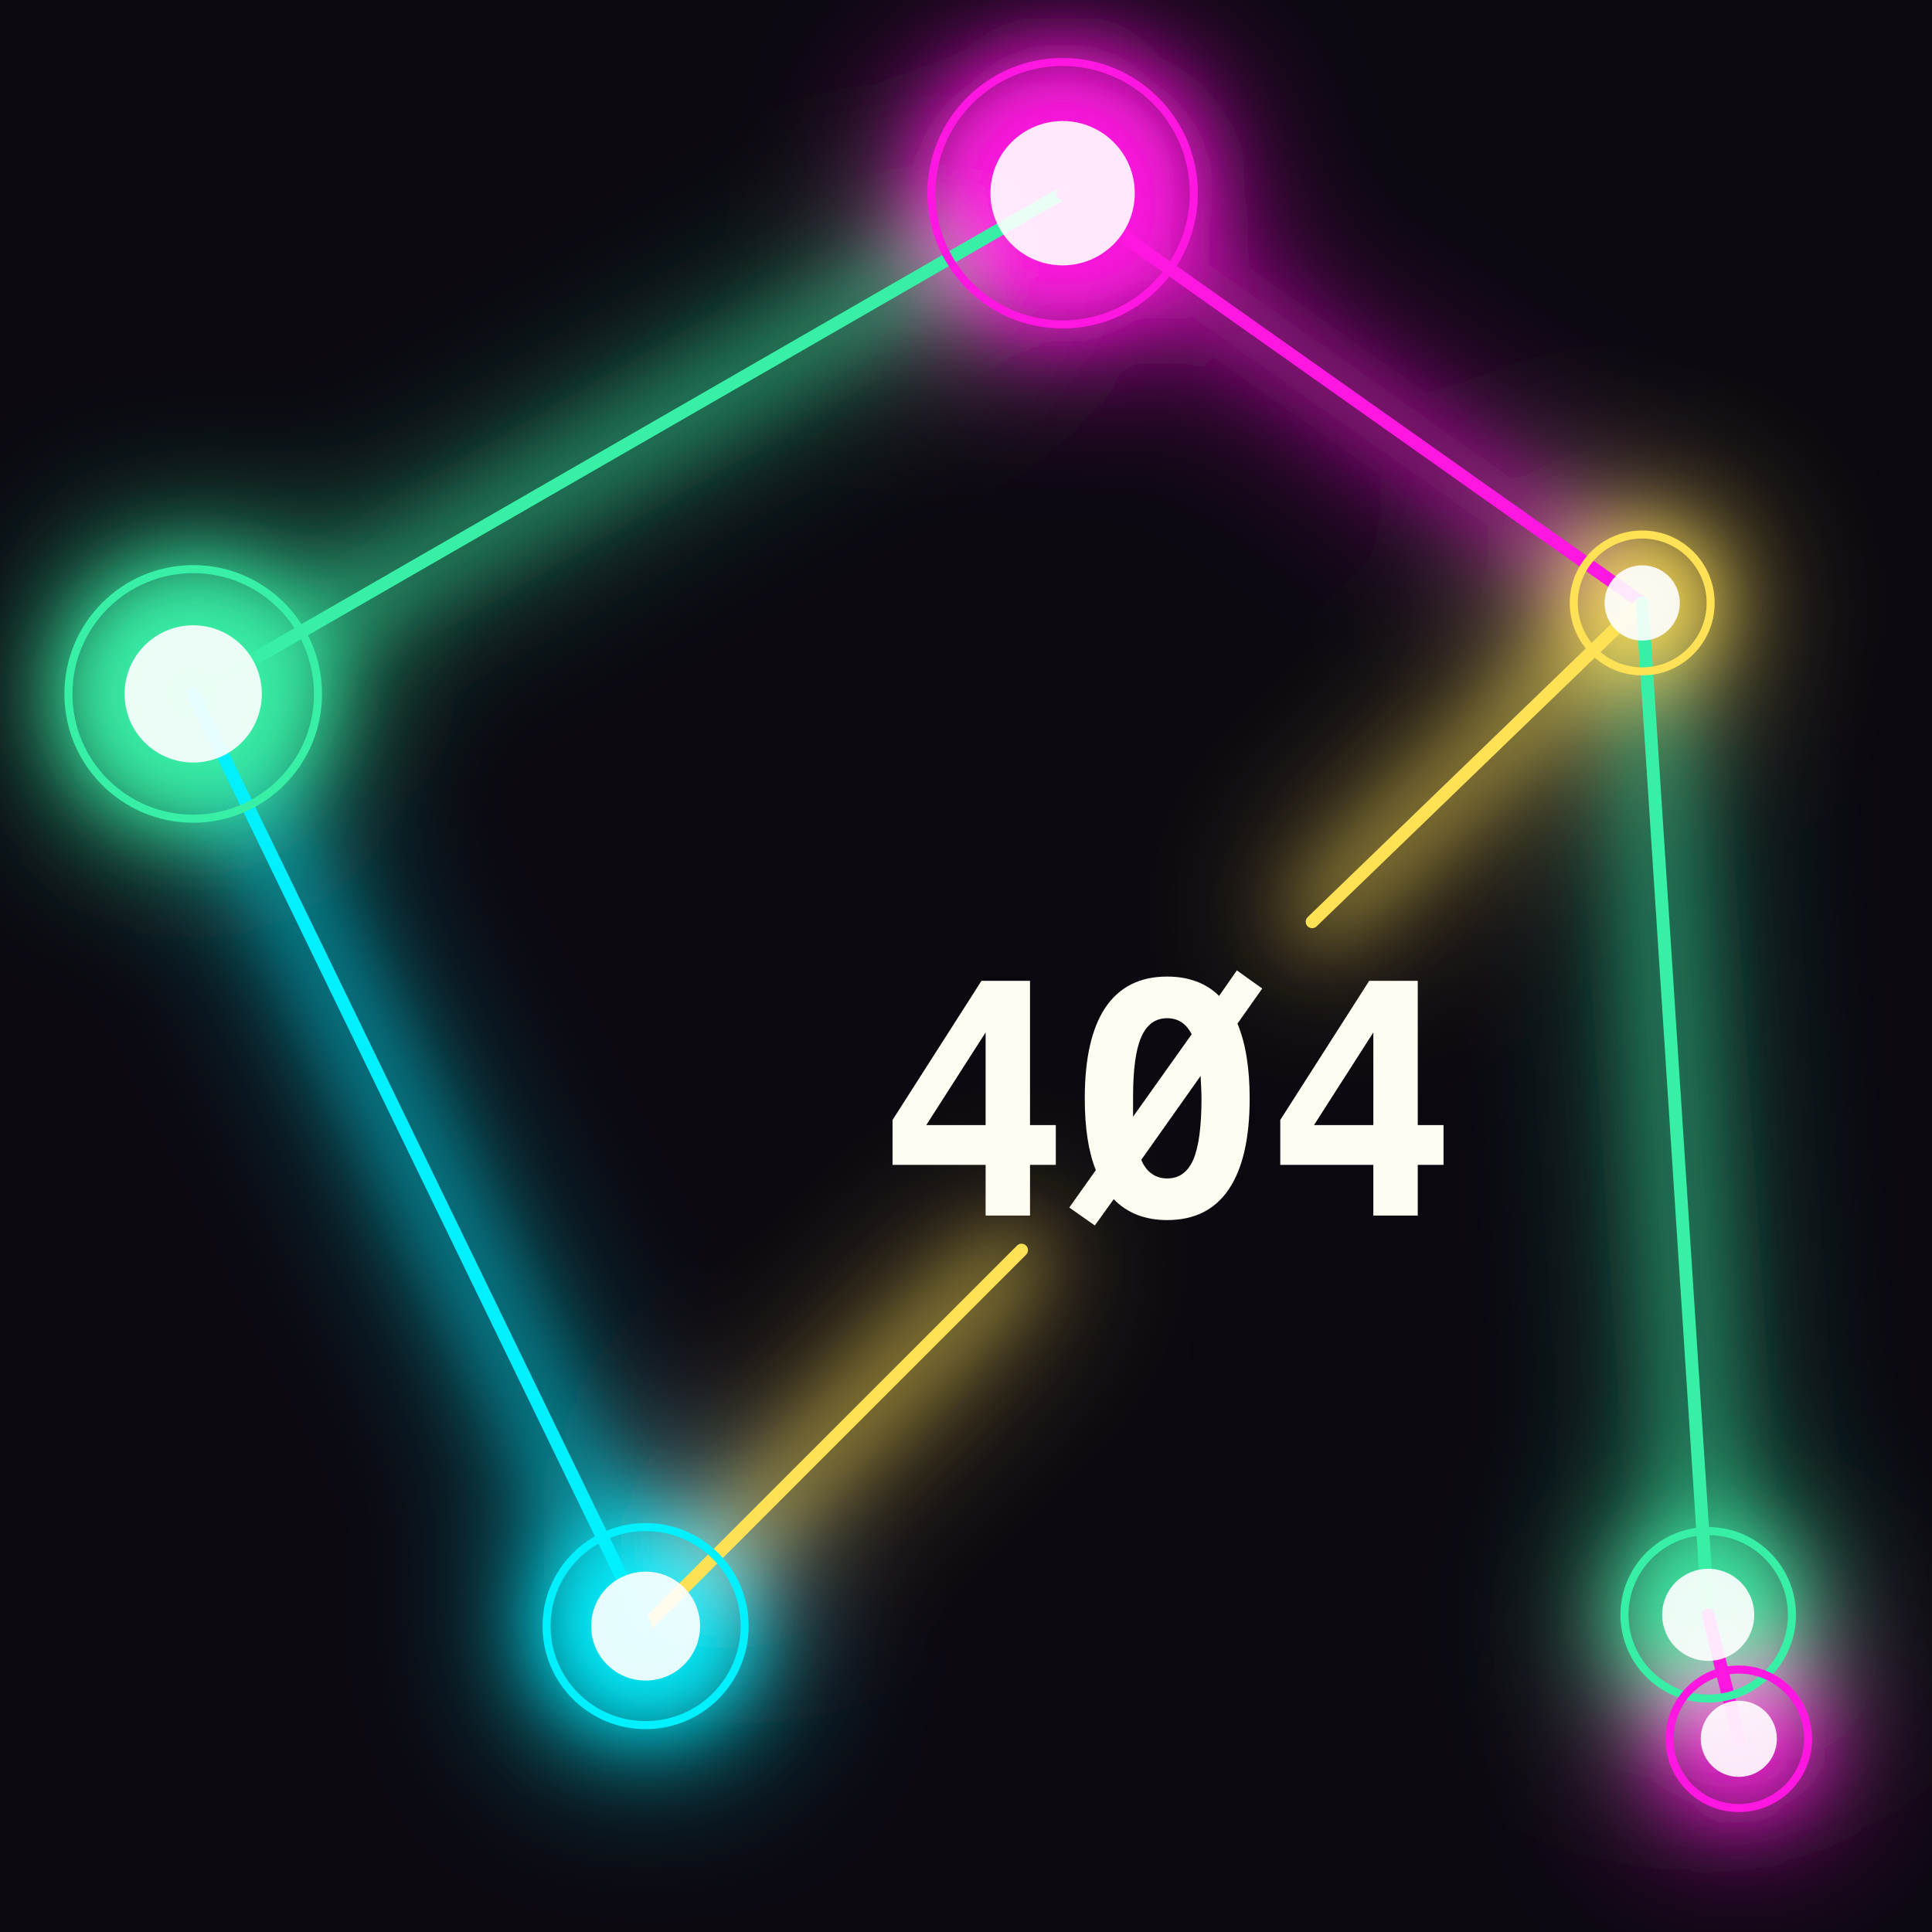
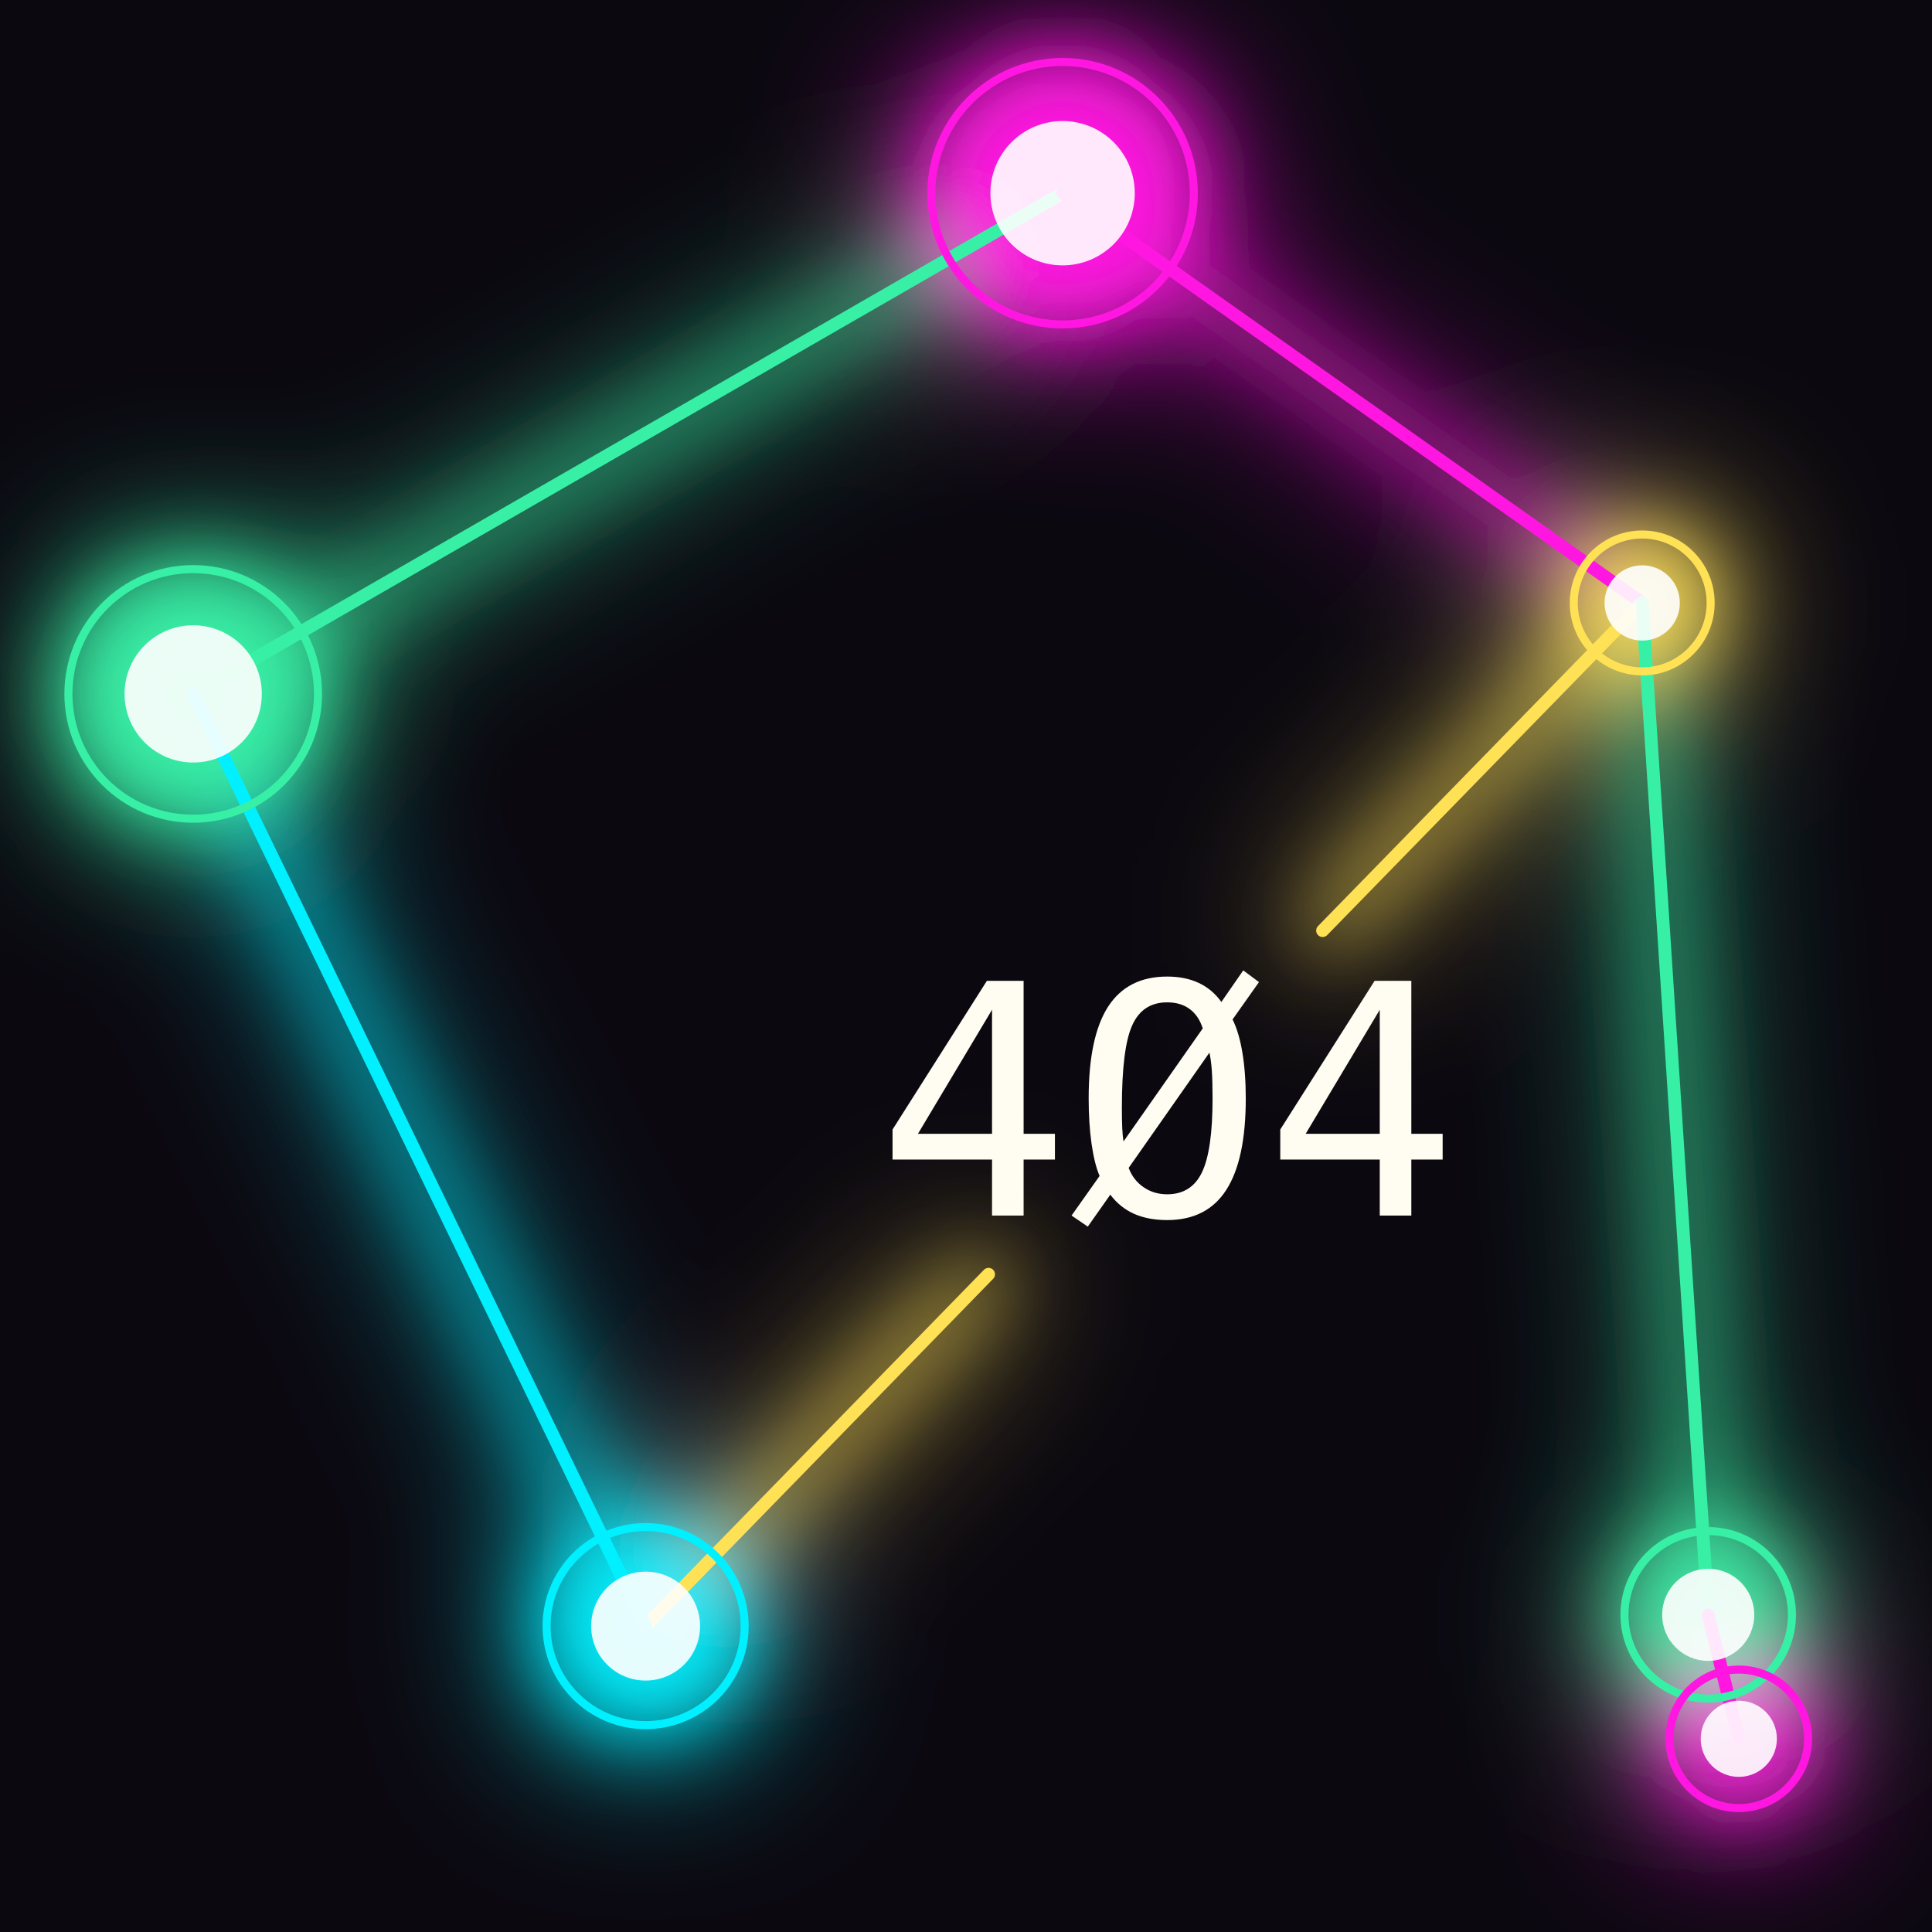
<svg xmlns="http://www.w3.org/2000/svg" viewBox="0 0 240 240" width="240" height="240">
  <defs>
    <filter id="glowMulti" x="-60%" y="-60%" width="220%" height="220%">
      <feGaussianBlur in="SourceGraphic" stdDeviation="5" result="blur1" />
    </filter>
    <filter id="glowMulti-soft" x="-100%" y="-100%" width="300%" height="300%">
      <feGaussianBlur in="SourceGraphic" stdDeviation="10" />
    </filter>
  </defs>
  <rect x="0" y="0" width="240" height="240" fill="#0B0810" />
  <g filter="url(#glowMulti-soft)">
    <line x1="24.0" y1="86.2" x2="132.0" y2="24.0" stroke="#37F0A6" stroke-width="6" stroke-linecap="round" opacity="0.9" />
    <line x1="132.0" y1="24.0" x2="204.0" y2="74.9" stroke="#FF16E0" stroke-width="6" stroke-linecap="round" opacity="0.9" />
-     <line x1="204.0" y1="74.9" x2="163.0" y2="114.5" stroke="#FFE156" stroke-width="6" stroke-linecap="round" opacity="0.9" />
-     <line x1="126.9" y1="155.3" x2="80.2" y2="202.0" stroke="#FFE156" stroke-width="6" stroke-linecap="round" opacity="0.9" />
+     <line x1="204.0" y1="74.9" x2="164.3" y2="115.6" stroke="#FFE156" stroke-width="6" stroke-linecap="round" opacity="0.9" />
+     <line x1="122.8" y1="158.3" x2="80.2" y2="202.0" stroke="#FFE156" stroke-width="6" stroke-linecap="round" opacity="0.9" />
    <line x1="80.2" y1="202.0" x2="24.0" y2="86.2" stroke="#00F0FF" stroke-width="6" stroke-linecap="round" opacity="0.9" />
    <line x1="204.0" y1="74.9" x2="212.2" y2="200.6" stroke="#37F0A6" stroke-width="6" stroke-linecap="round" opacity="0.9" />
    <line x1="212.2" y1="200.6" x2="216.0" y2="216.0" stroke="#FF16E0" stroke-width="6" stroke-linecap="round" opacity="0.9" />
    <circle cx="24.0" cy="86.2" r="17.5" fill="#37F0A6" opacity="0.9" />
    <circle cx="132.0" cy="24.0" r="18.3" fill="#FF16E0" opacity="0.9" />
    <circle cx="204.0" cy="74.9" r="10.5" fill="#FFE156" opacity="0.9" />
    <circle cx="80.2" cy="202.0" r="14.3" fill="#00F0FF" opacity="0.9" />
    <circle cx="212.2" cy="200.6" r="12.4" fill="#37F0A6" opacity="0.9" />
    <circle cx="216.0" cy="216.0" r="10.6" fill="#FF16E0" opacity="0.9" />
  </g>
  <g filter="url(#glowMulti)">
    <line x1="24.0" y1="86.2" x2="132.0" y2="24.0" stroke="#37F0A6" stroke-width="3.5" stroke-linecap="round" opacity="1" />
    <line x1="132.0" y1="24.0" x2="204.0" y2="74.9" stroke="#FF16E0" stroke-width="3.5" stroke-linecap="round" opacity="1" />
-     <line x1="204.0" y1="74.9" x2="163.0" y2="114.5" stroke="#FFE156" stroke-width="3.5" stroke-linecap="round" opacity="1" />
-     <line x1="126.9" y1="155.3" x2="80.2" y2="202.0" stroke="#FFE156" stroke-width="3.5" stroke-linecap="round" opacity="1" />
+     <line x1="204.0" y1="74.9" x2="164.3" y2="115.6" stroke="#FFE156" stroke-width="3.5" stroke-linecap="round" opacity="1" />
+     <line x1="122.8" y1="158.3" x2="80.2" y2="202.0" stroke="#FFE156" stroke-width="3.5" stroke-linecap="round" opacity="1" />
    <line x1="80.2" y1="202.0" x2="24.0" y2="86.2" stroke="#00F0FF" stroke-width="3.5" stroke-linecap="round" opacity="1" />
    <line x1="204.0" y1="74.9" x2="212.2" y2="200.6" stroke="#37F0A6" stroke-width="3.5" stroke-linecap="round" opacity="1" />
    <line x1="212.2" y1="200.6" x2="216.0" y2="216.0" stroke="#FF16E0" stroke-width="3.5" stroke-linecap="round" opacity="1" />
    <circle cx="24.0" cy="86.2" r="15.5" fill="#37F0A6" />
    <circle cx="132.0" cy="24.0" r="16.3" fill="#FF16E0" />
    <circle cx="204.0" cy="74.9" r="8.5" fill="#FFE156" />
    <circle cx="80.2" cy="202.0" r="12.3" fill="#00F0FF" />
    <circle cx="212.2" cy="200.6" r="10.4" fill="#37F0A6" />
    <circle cx="216.0" cy="216.0" r="8.6" fill="#FF16E0" />
  </g>
  <line x1="24.0" y1="86.2" x2="132.0" y2="24.0" stroke="#37F0A6" stroke-width="1.6" stroke-linecap="round" opacity="1" />
  <line x1="132.0" y1="24.0" x2="204.0" y2="74.9" stroke="#FF16E0" stroke-width="1.6" stroke-linecap="round" opacity="1" />
-   <line x1="204.0" y1="74.9" x2="163.0" y2="114.5" stroke="#FFE156" stroke-width="1.6" stroke-linecap="round" opacity="1" />
-   <line x1="126.9" y1="155.3" x2="80.2" y2="202.0" stroke="#FFE156" stroke-width="1.6" stroke-linecap="round" opacity="1" />
+   <line x1="204.0" y1="74.9" x2="164.3" y2="115.6" stroke="#FFE156" stroke-width="1.6" stroke-linecap="round" opacity="1" />
+   <line x1="122.8" y1="158.3" x2="80.2" y2="202.0" stroke="#FFE156" stroke-width="1.6" stroke-linecap="round" opacity="1" />
  <line x1="80.2" y1="202.0" x2="24.0" y2="86.2" stroke="#00F0FF" stroke-width="1.6" stroke-linecap="round" opacity="1" />
  <line x1="204.0" y1="74.9" x2="212.2" y2="200.6" stroke="#37F0A6" stroke-width="1.6" stroke-linecap="round" opacity="1" />
  <line x1="212.2" y1="200.6" x2="216.0" y2="216.0" stroke="#FF16E0" stroke-width="1.6" stroke-linecap="round" opacity="1" />
  <circle cx="24.0" cy="86.2" r="8.525" fill="#FFFFFF" opacity="0.9" />
  <circle cx="24.0" cy="86.2" r="15.5" fill="none" stroke="#37F0A6" stroke-width="1" />
  <circle cx="132.0" cy="24.0" r="8.965" fill="#FFFFFF" opacity="0.9" />
  <circle cx="132.0" cy="24.0" r="16.3" fill="none" stroke="#FF16E0" stroke-width="1" />
  <circle cx="204.0" cy="74.9" r="4.675" fill="#FFFFFF" opacity="0.9" />
  <circle cx="204.0" cy="74.9" r="8.5" fill="none" stroke="#FFE156" stroke-width="1" />
  <circle cx="80.2" cy="202.0" r="6.765" fill="#FFFFFF" opacity="0.9" />
  <circle cx="80.2" cy="202.0" r="12.3" fill="none" stroke="#00F0FF" stroke-width="1" />
  <circle cx="212.2" cy="200.6" r="5.72" fill="#FFFFFF" opacity="0.9" />
  <circle cx="212.2" cy="200.6" r="10.4" fill="none" stroke="#37F0A6" stroke-width="1" />
  <circle cx="216.0" cy="216.0" r="4.73" fill="#FFFFFF" opacity="0.9" />
  <circle cx="216.0" cy="216.0" r="8.6" fill="none" stroke="#FF16E0" stroke-width="1" />
-   <text font-family="JetBrains Mono, monospace" font-weight="700" font-size="40" fill="#FFFDF2" x="145" y="151" text-anchor="middle">4Ø4</text>
+   <text font-family="Share Tech Mono, monospace" font-weight="400" font-size="40" fill="#FFFDF2" x="145" y="151" text-anchor="middle">4Ø4</text>
</svg>
